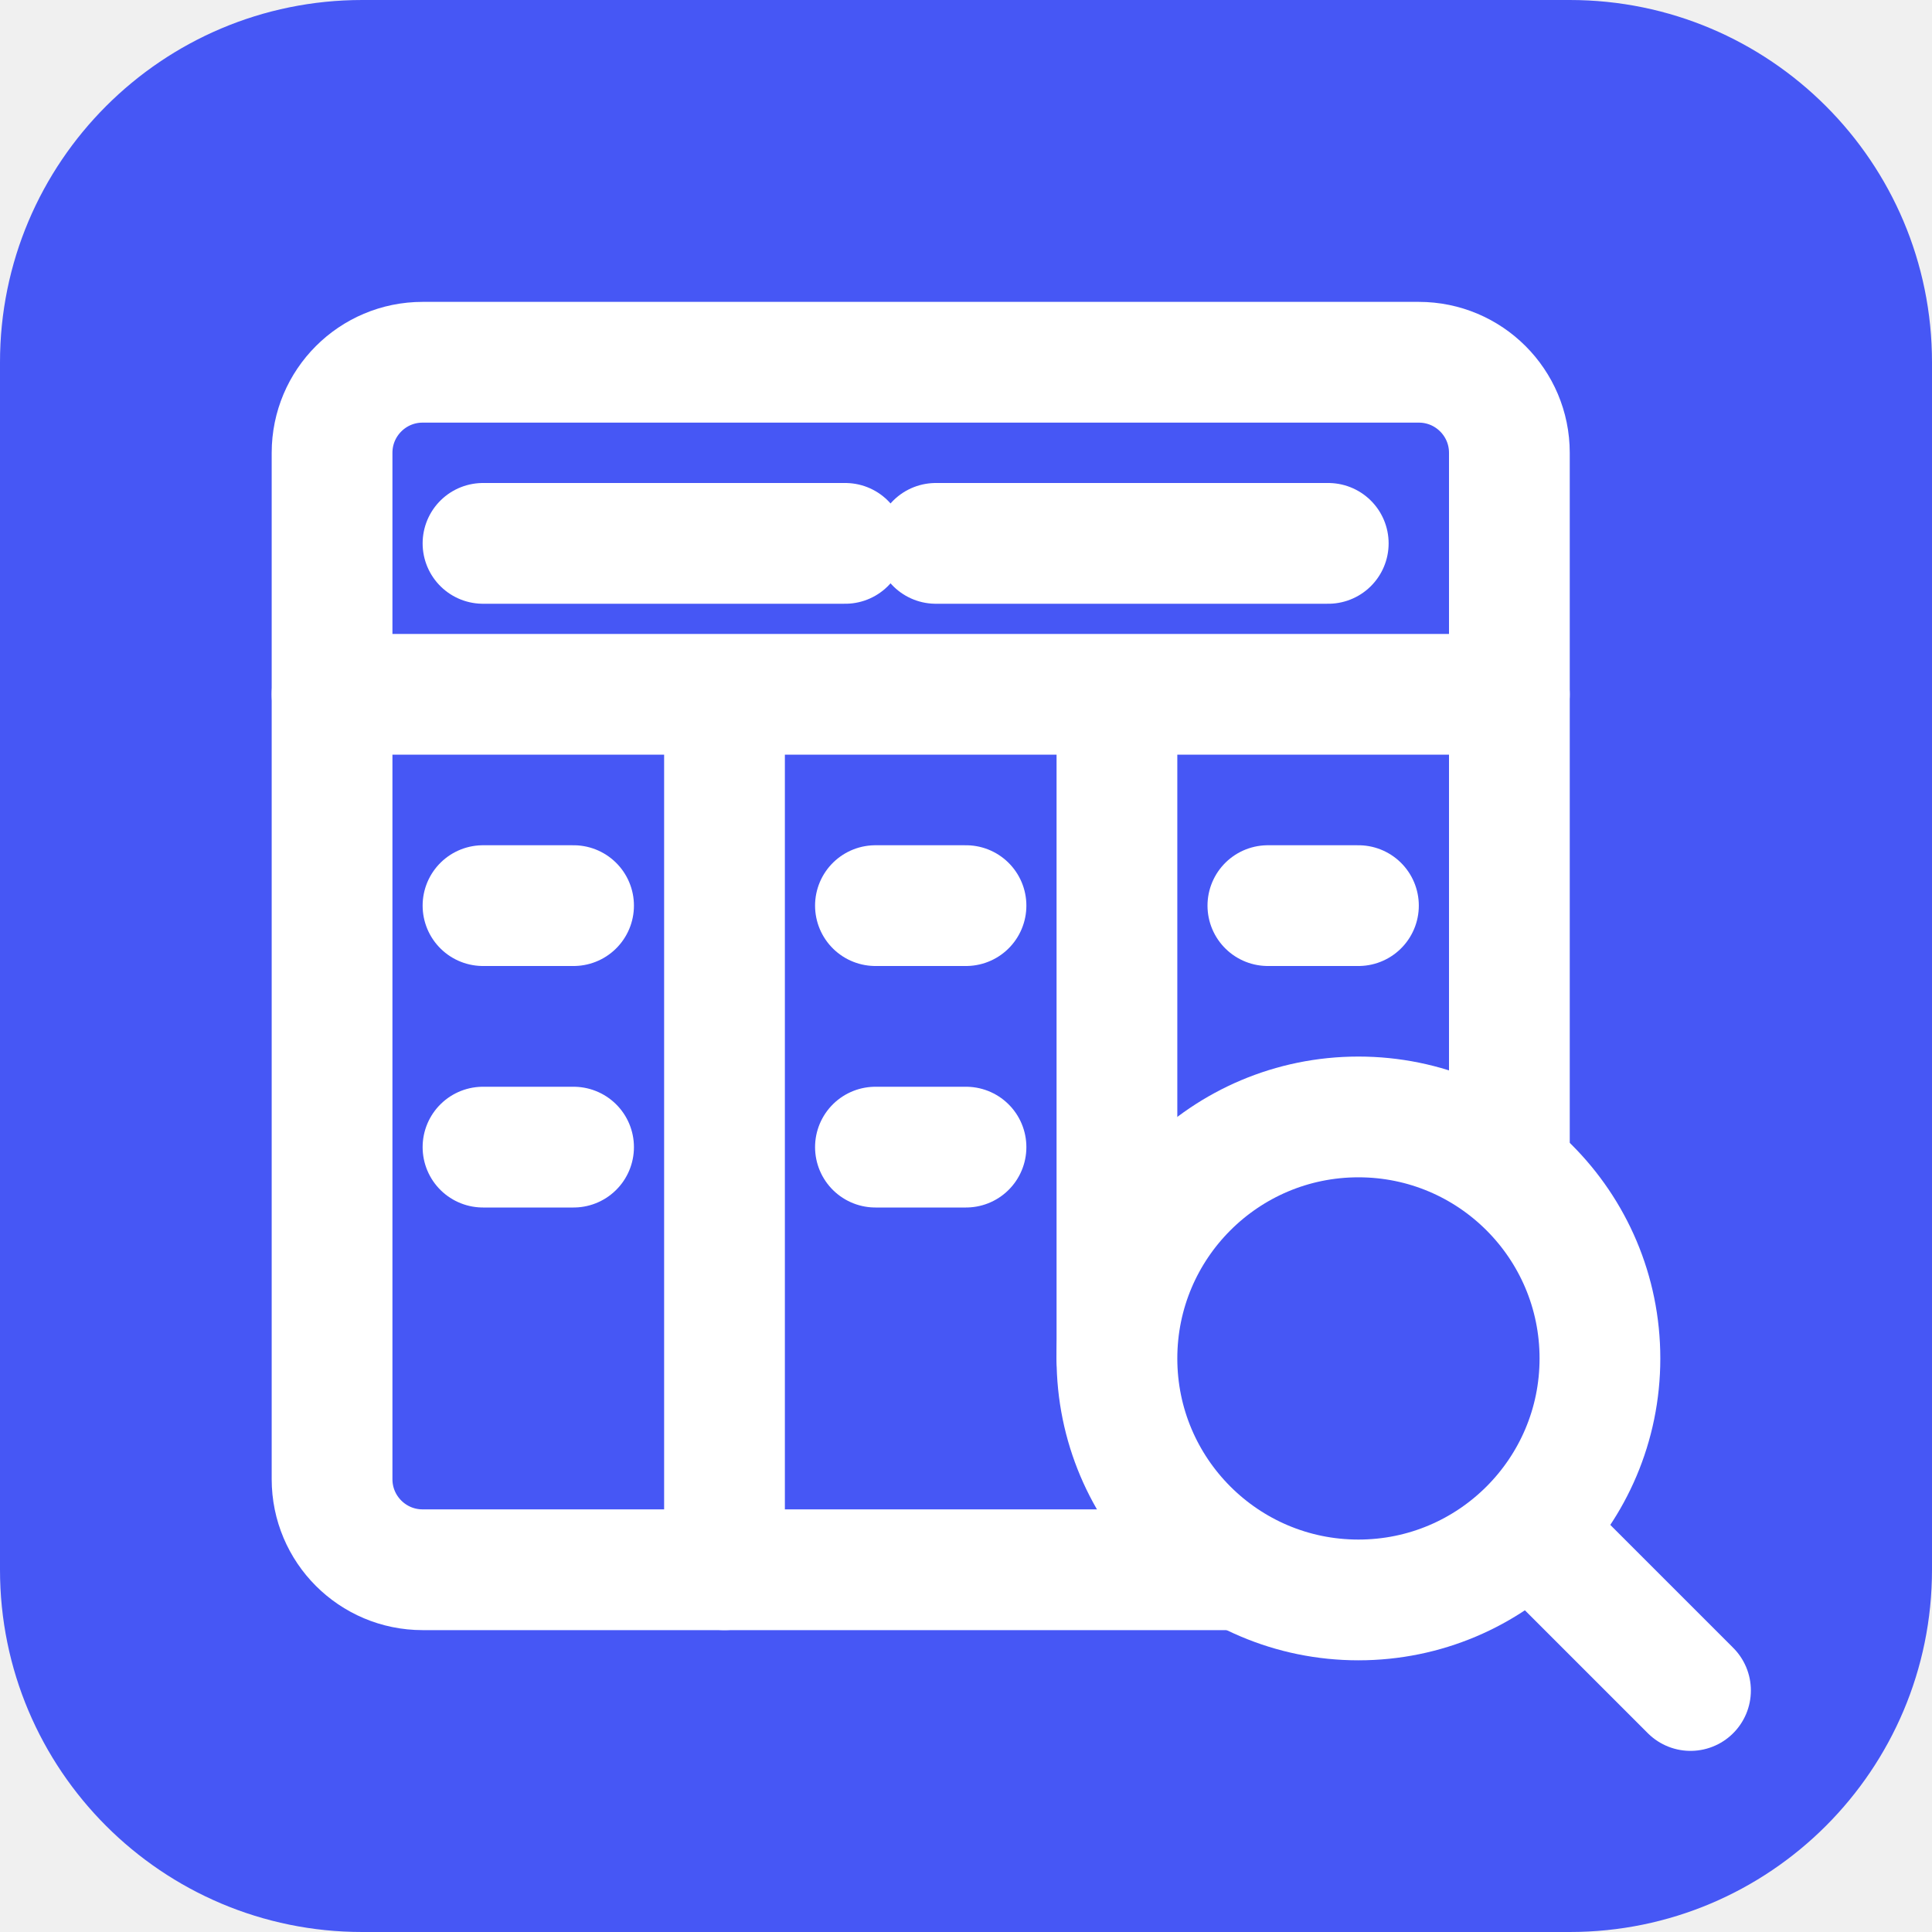
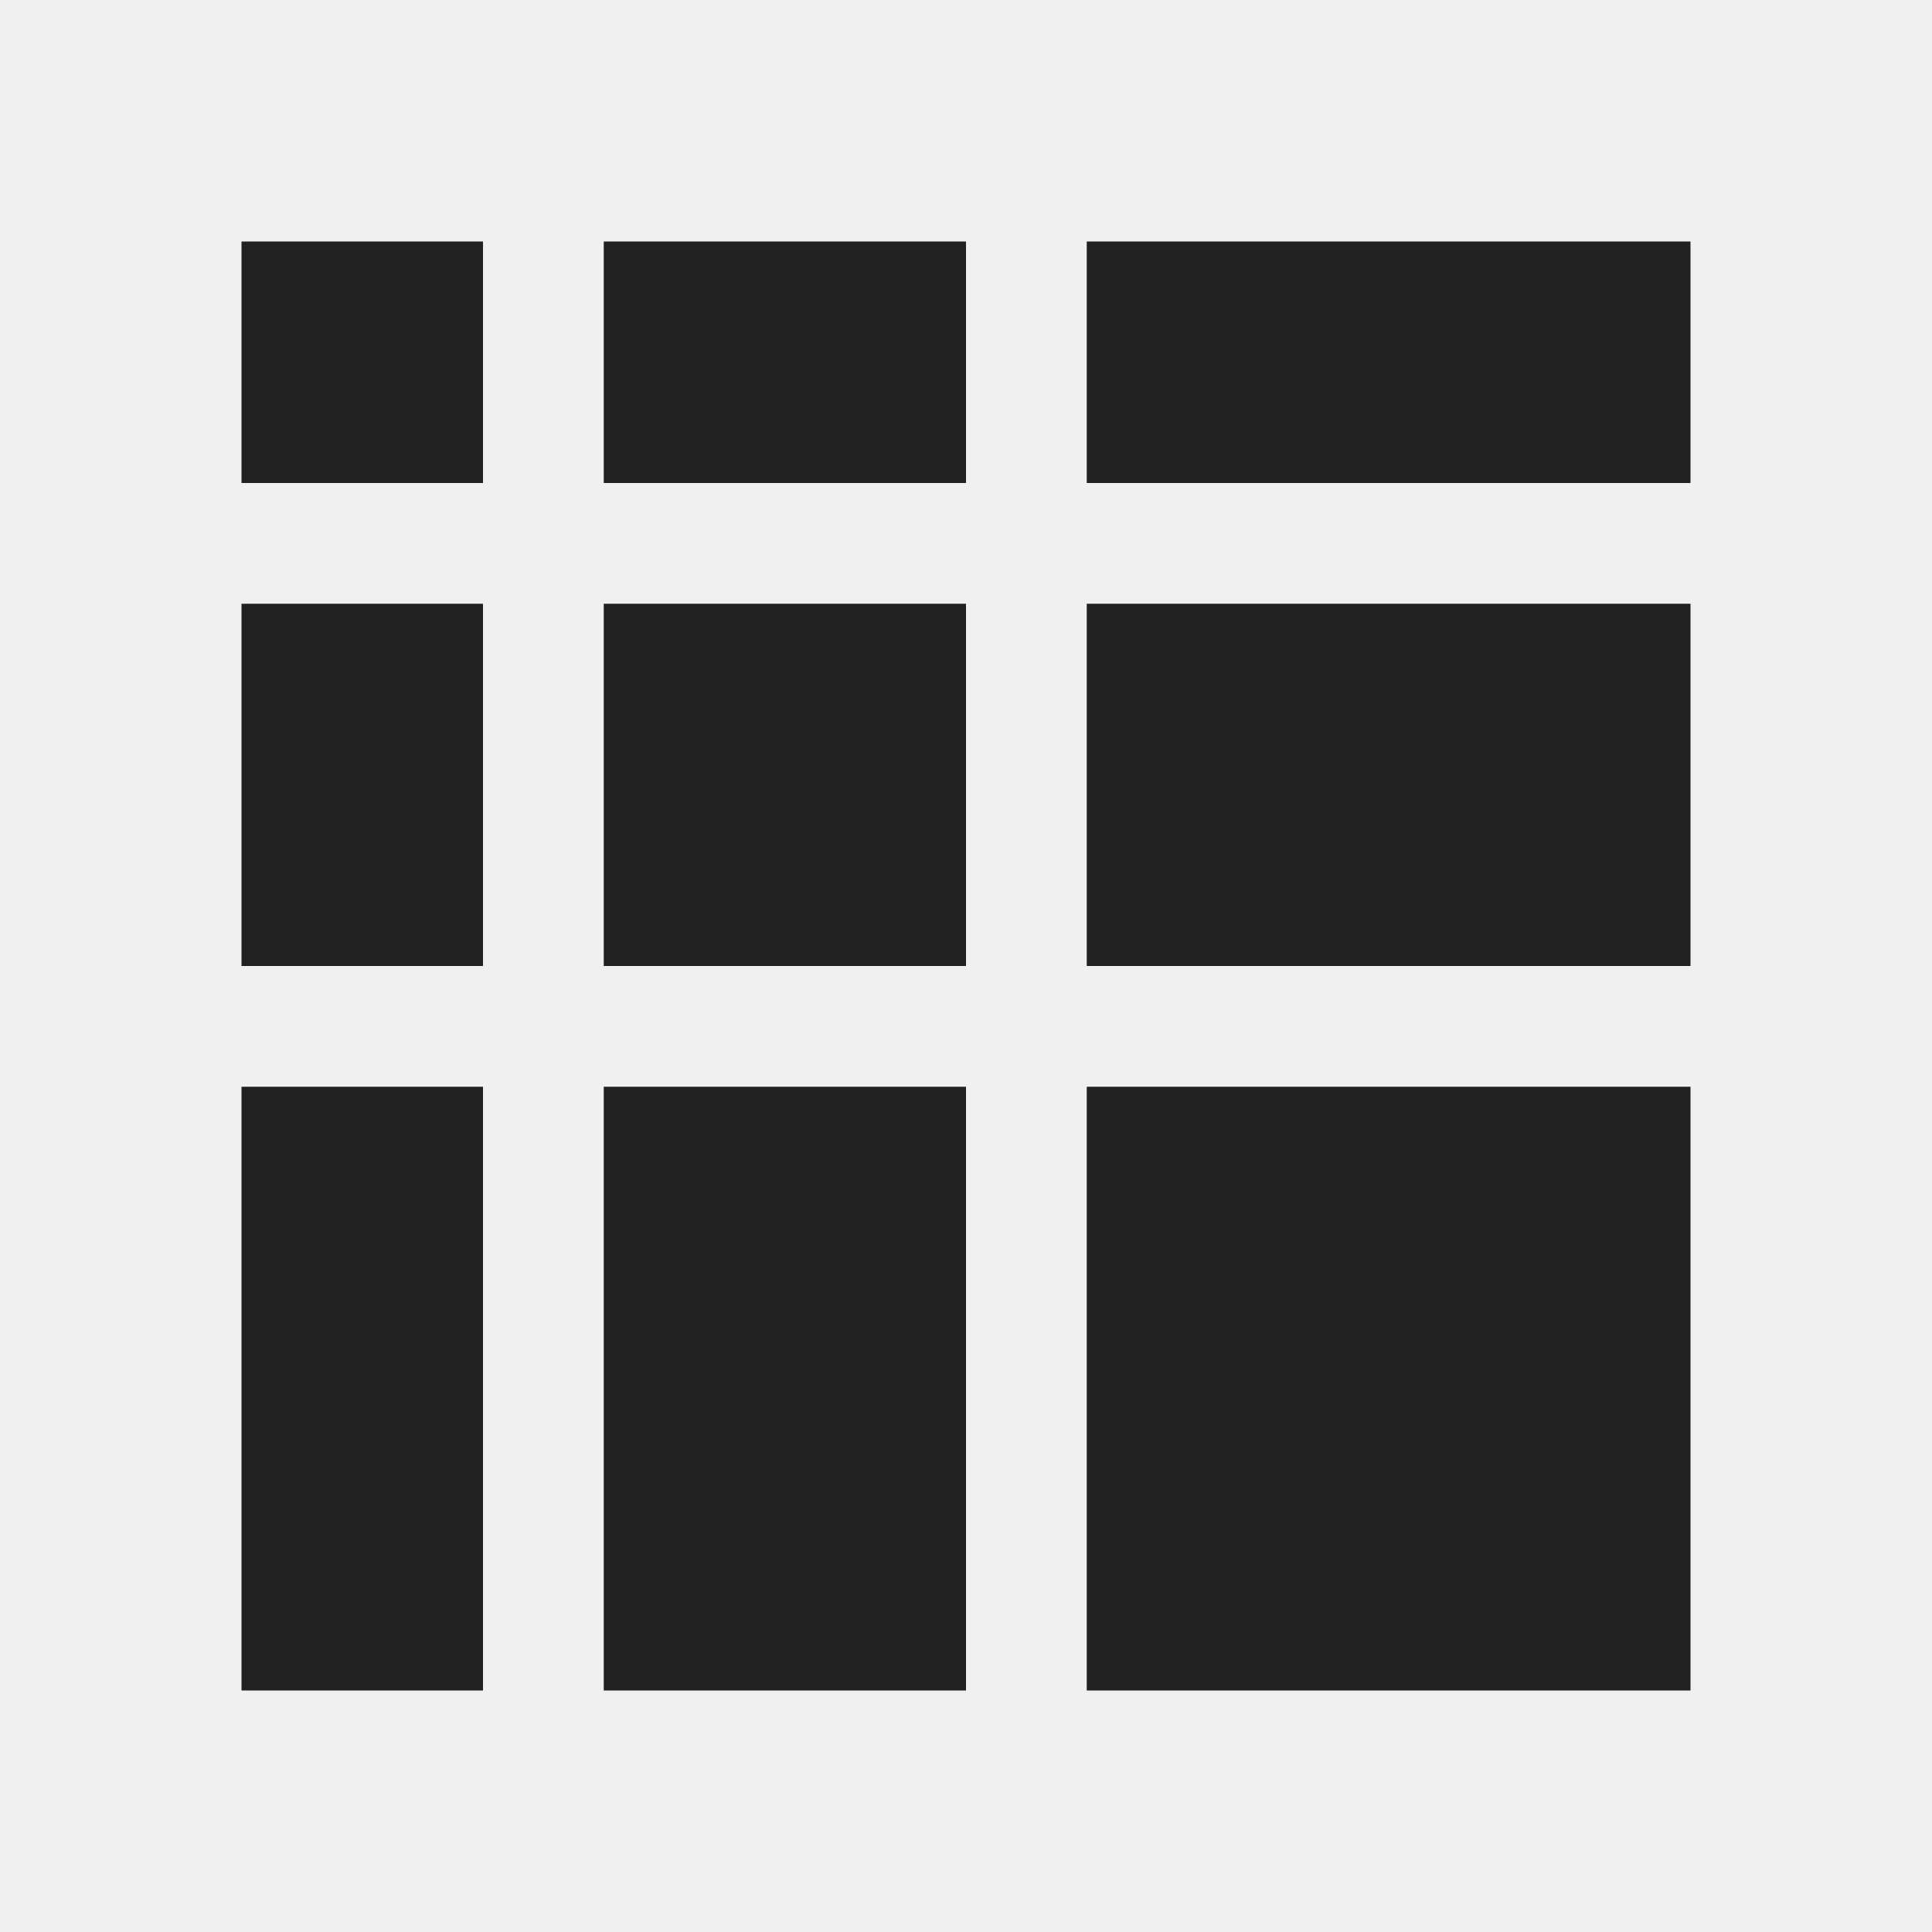
- <svg xmlns="http://www.w3.org/2000/svg" viewBox="0 0 64 64">
-   <rect width="64" height="64" rx="12" fill="#4657F5" />
-   <g fill="none" stroke="white" stroke-width="4" stroke-linecap="round" stroke-linejoin="round">
-     <rect x="11" y="12" width="39" height="40" rx="3" />
-     <path d="M11 23h39M24 23v29M37 23v22" />
-     <path d="M16 18h12M31 18h13M16 30h3M29 30h3M42 30h3" />
-     <path d="M16 38h3M29 38h3" />
-     <circle cx="45" cy="45" r="8" fill="#4657F5" />
-     <path d="M51 51l5 5" />
-   </g>
+ <svg xmlns="http://www.w3.org/2000/svg" width="16" height="16" fill="none" viewBox="0 0 16 16">
+   <style>
+ 		.favicon { fill: #212121; }
+ 		@media (prefers-color-scheme: dark) {
+ 			.favicon { fill: #F5F5F5; }
+ 		}
+ 	</style>
+   <path class="favicon" d="M2 2h2v2H2V2Zm3 2h3V2H5v2Zm4-2v2h5V2H9ZM2 8h2V5H2v3Zm3 0h3V5H5v3Zm4 0h5V5H9v3Zm-7 6h2V9H2v5Zm3 0h3V9H5v5Zm4 0h5V9H9v5Z" />
</svg>
